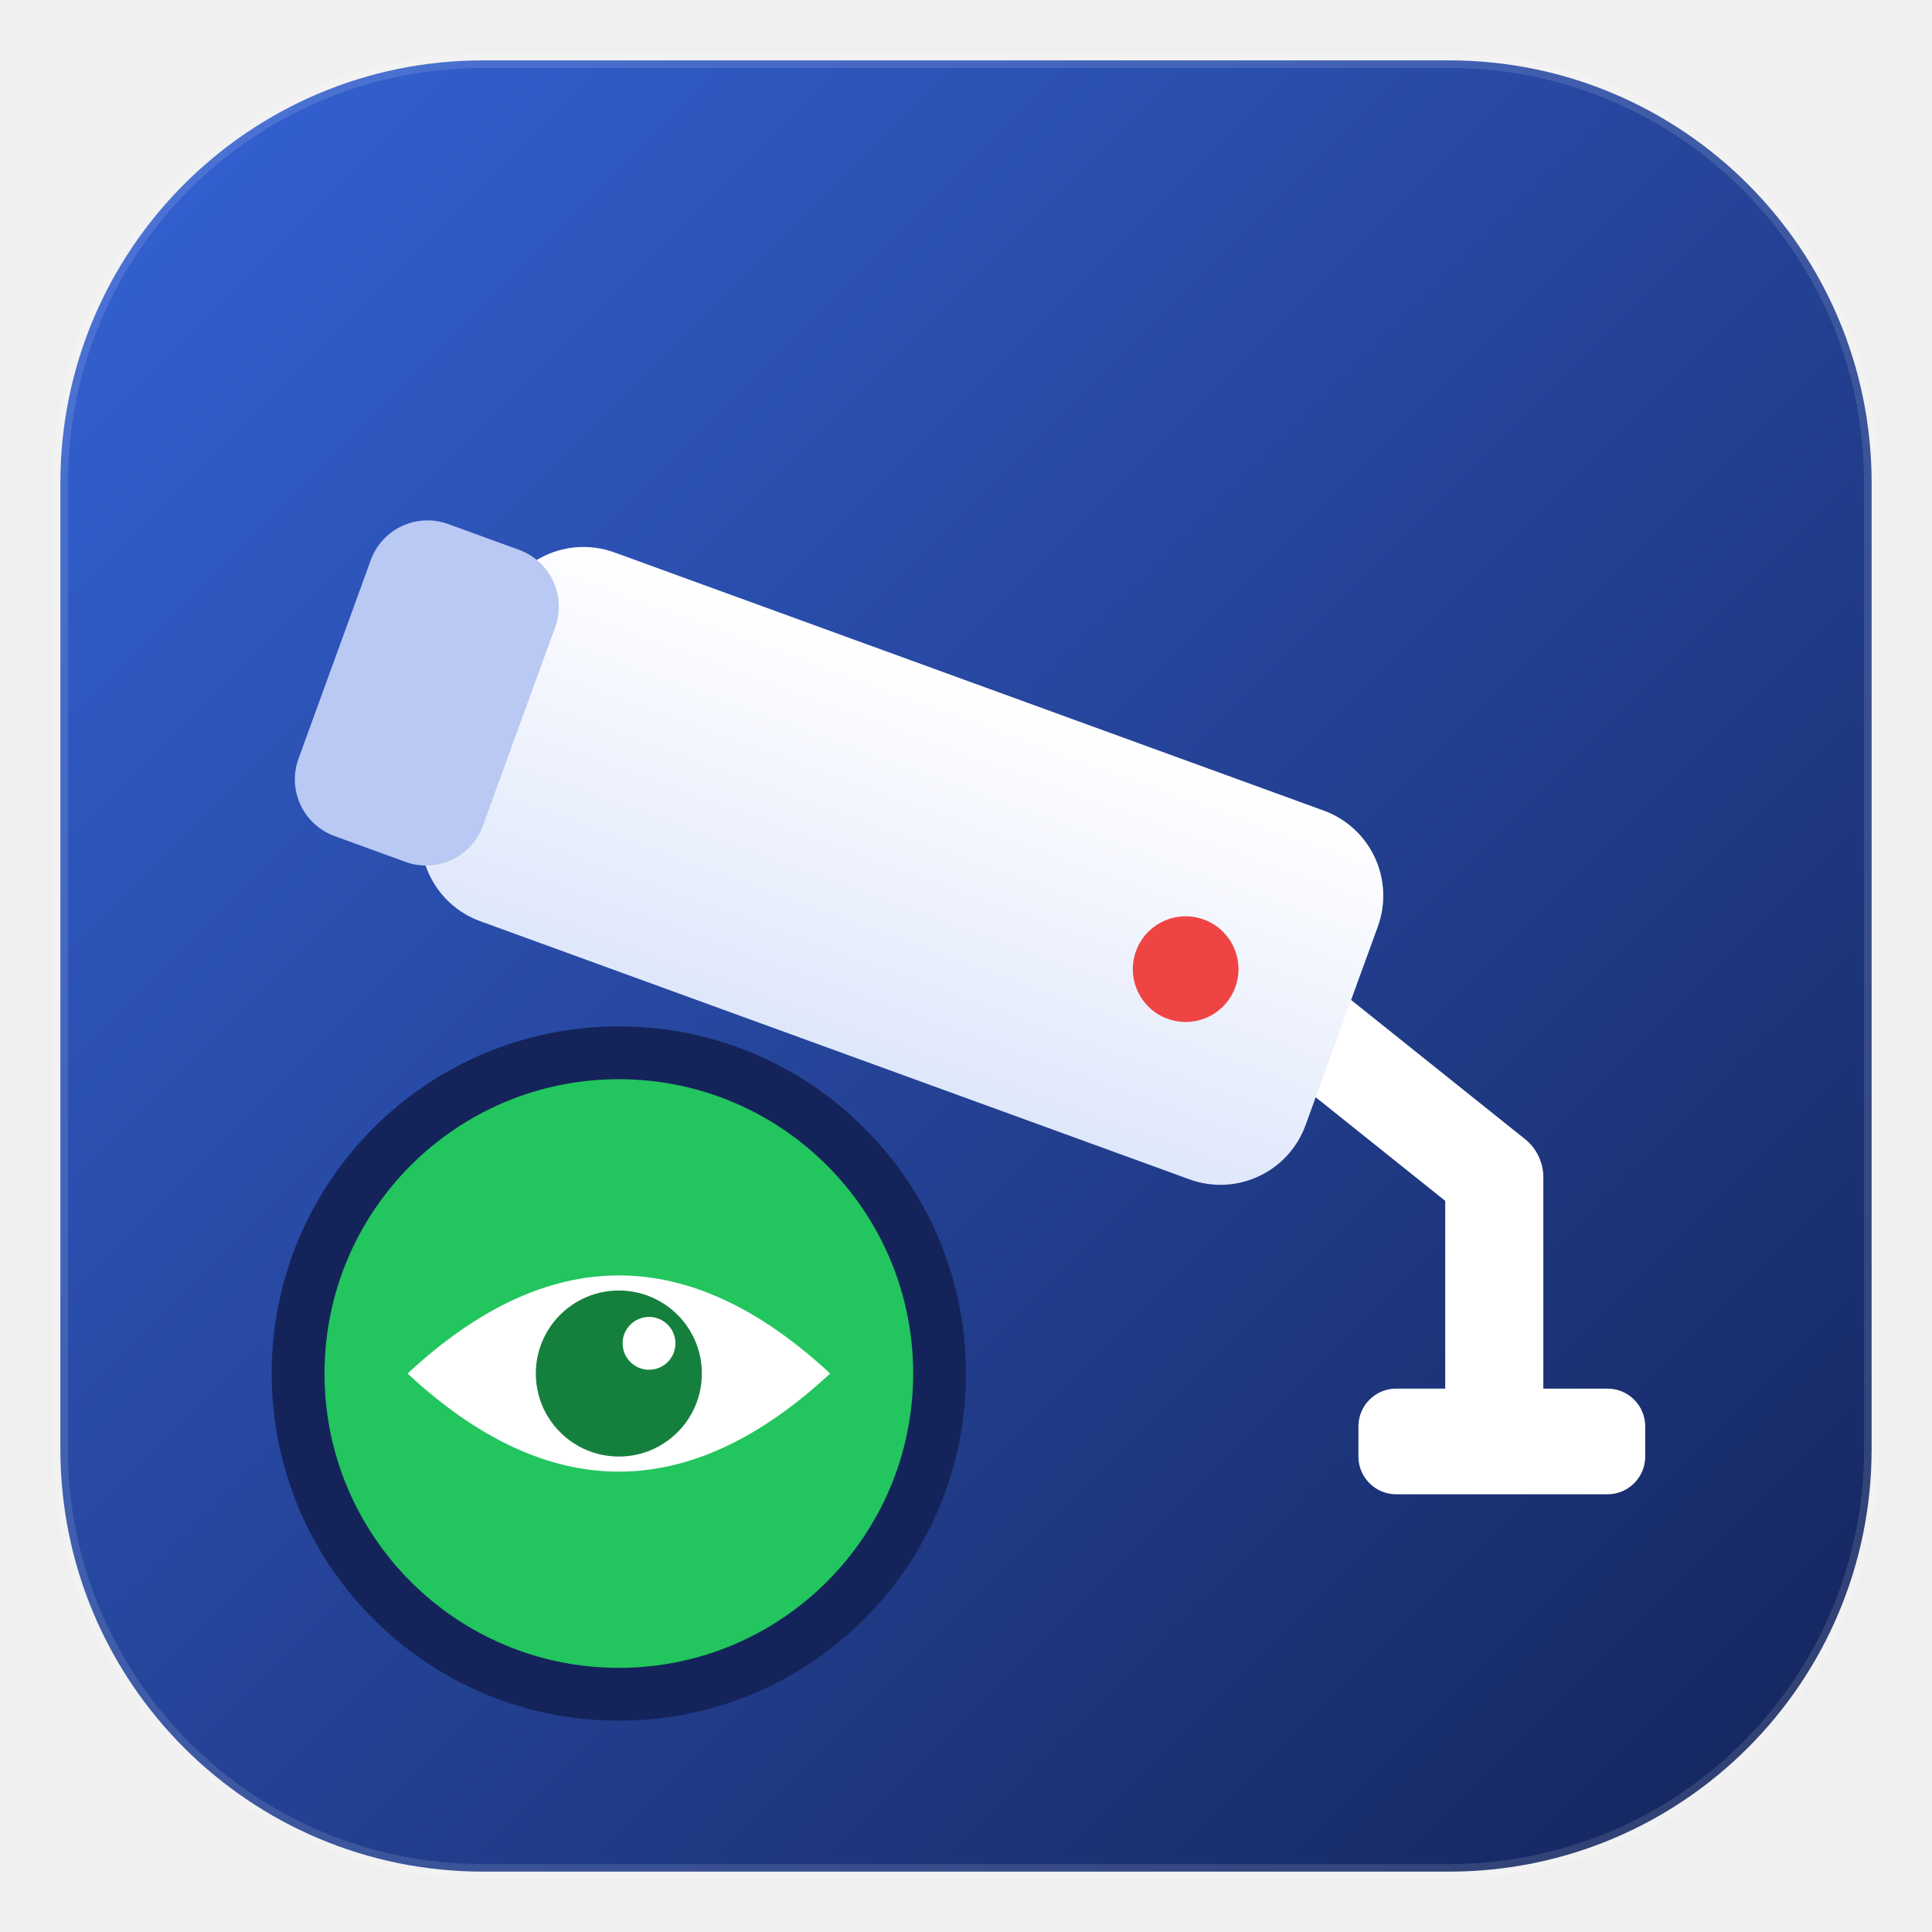
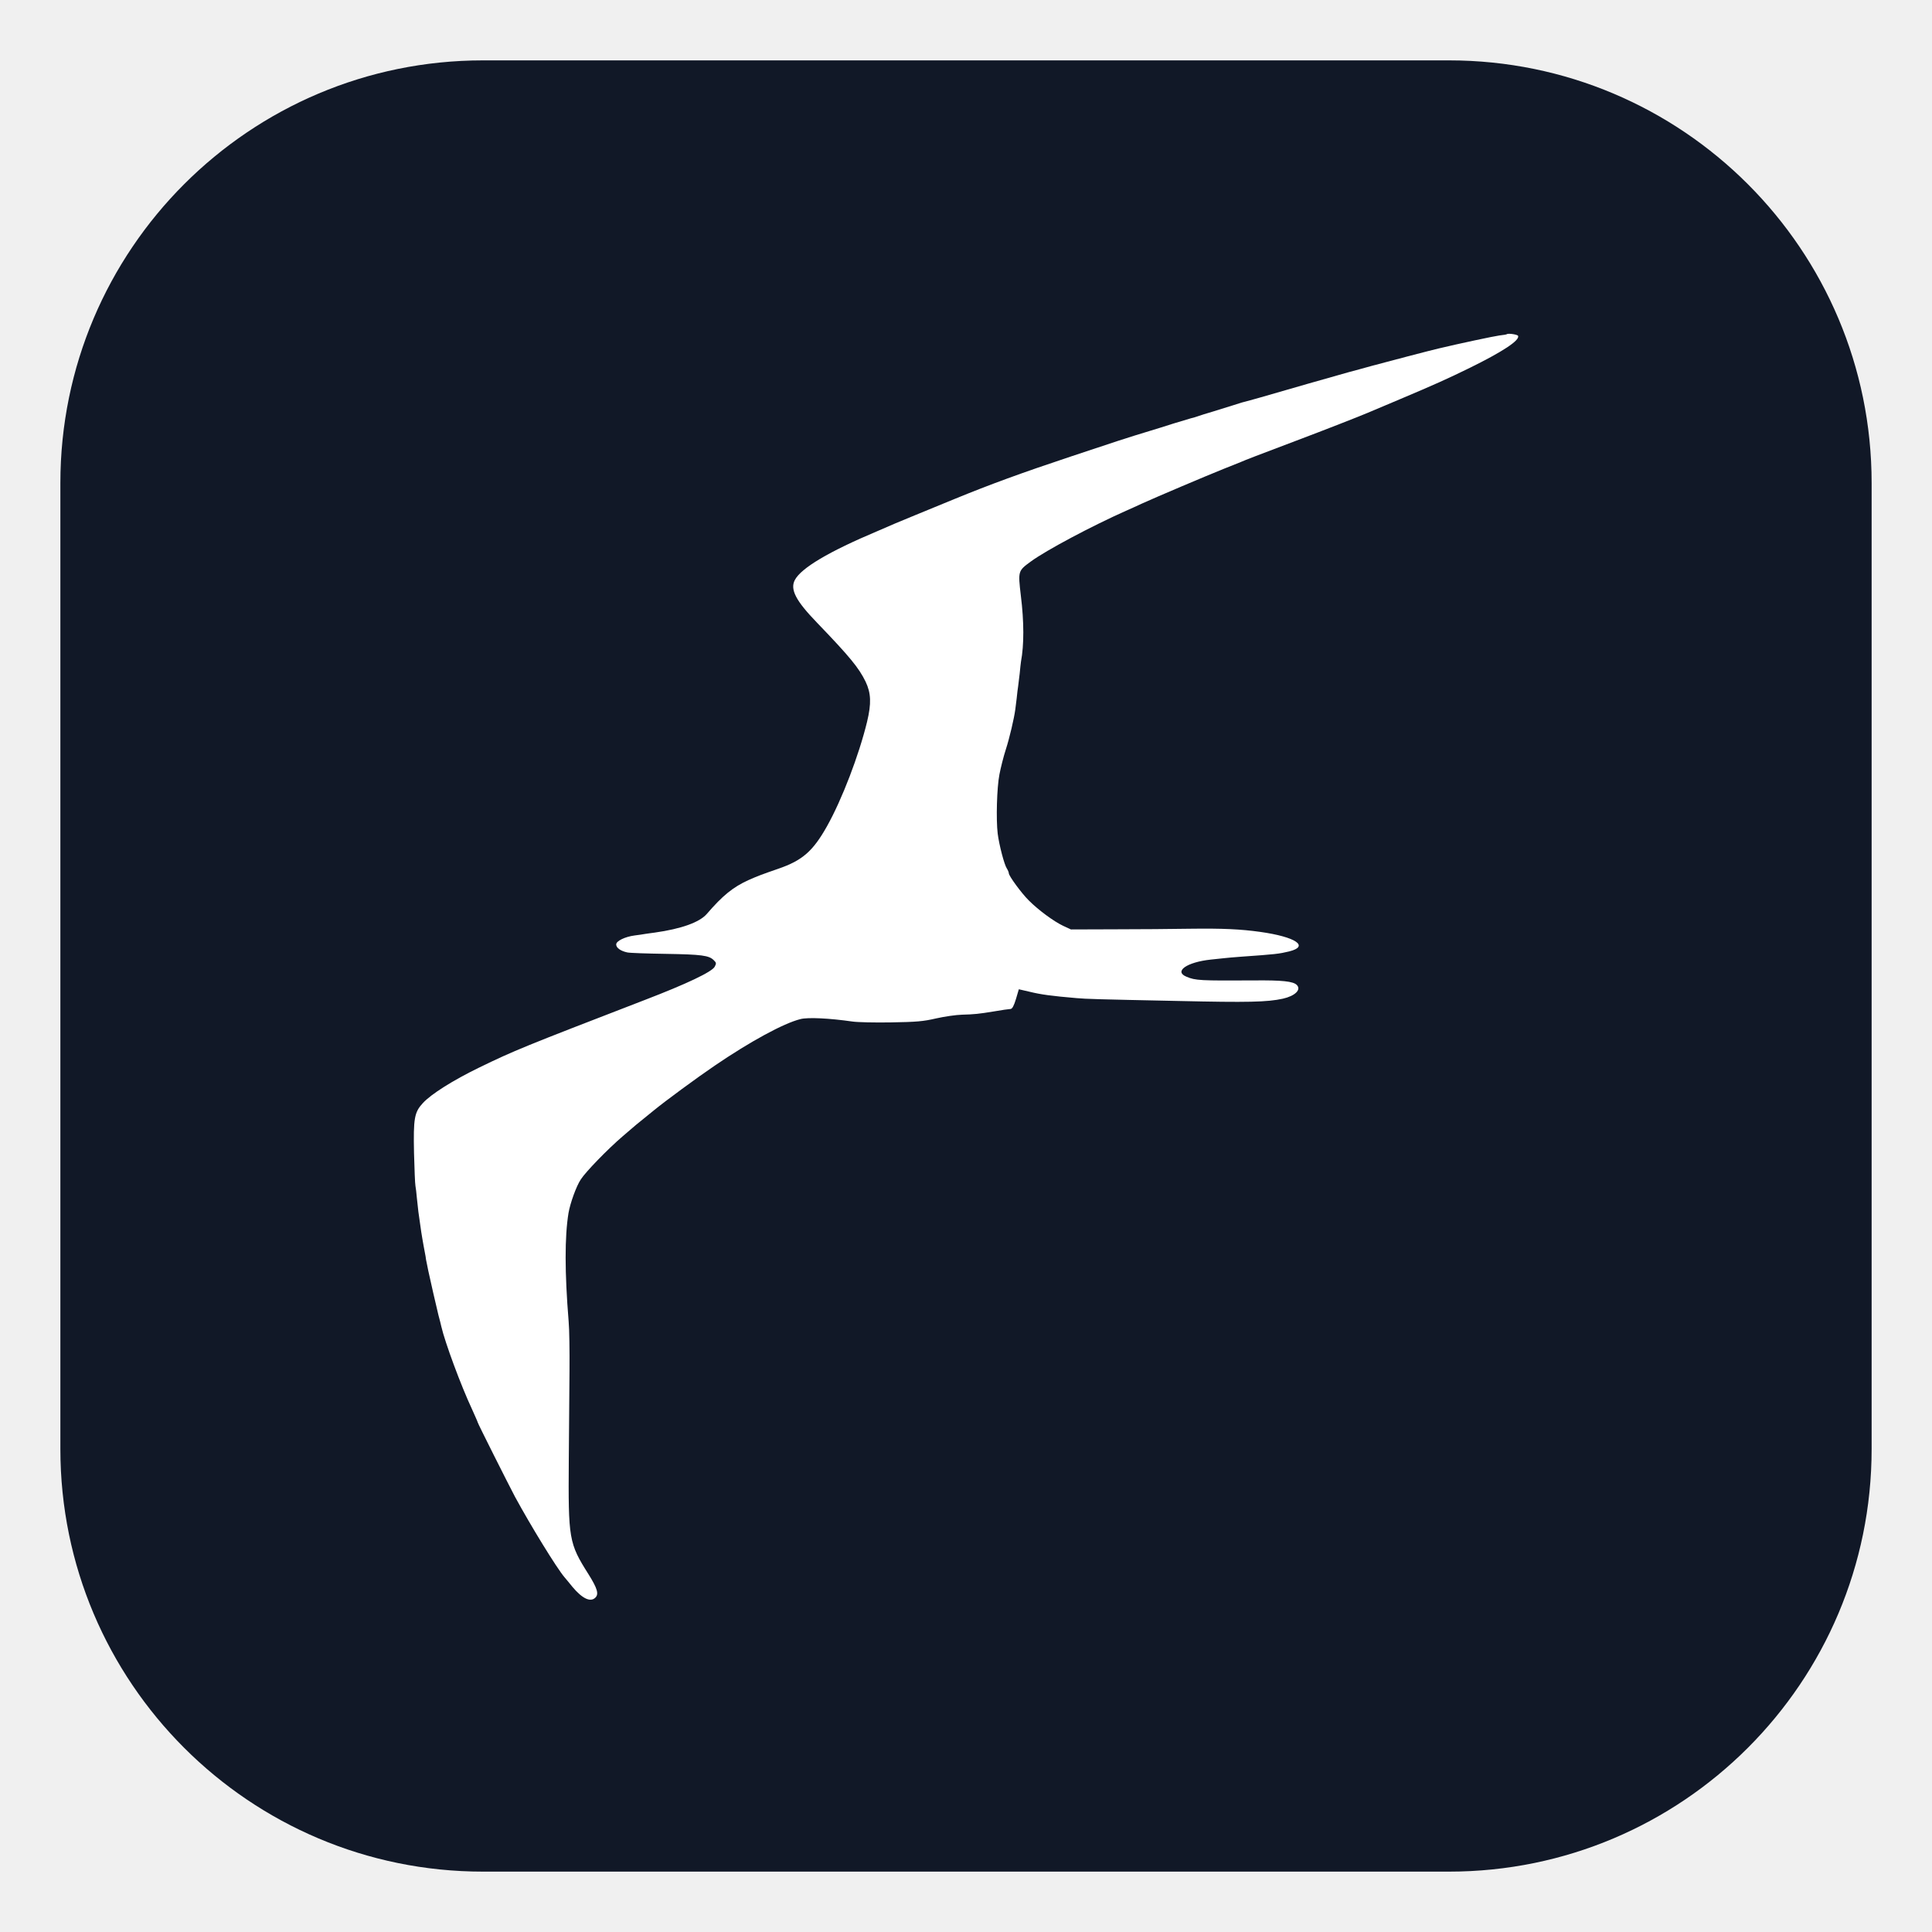
<svg xmlns="http://www.w3.org/2000/svg" width="256" height="256" viewBox="0 0 256 256">
-   <defs>
-     <linearGradient id="bg" x1="0" y1="0" x2="1" y2="1">
-       <stop offset="0" stop-color="#3563d6" />
-       <stop offset="1" stop-color="#14245a" />
-     </linearGradient>
-     <linearGradient id="body" x1="0" y1="0" x2="0" y2="1">
-       <stop offset="0" stop-color="#ffffff" />
-       <stop offset="1" stop-color="#dfe7fb" />
-     </linearGradient>
-   </defs>
-   <rect x="8" y="8" width="240" height="240" rx="56" fill="url(#bg)" />
-   <rect x="8" y="8" width="240" height="240" rx="56" fill="none" stroke="#ffffff" stroke-opacity="0.12" stroke-width="2" />
-   <path d="M168 132 L198 156 L198 190" fill="none" stroke="#ffffff" stroke-width="13" stroke-linecap="round" stroke-linejoin="round" />
-   <rect x="180" y="184" width="38" height="14" rx="5" fill="#ffffff" />
-   <g transform="rotate(20 112 112)">
-     <rect x="58" y="86" width="124" height="52" rx="12" fill="url(#body)" />
-     <rect x="40" y="90" width="26" height="44" rx="8" fill="#b9c9f3" />
-     <circle cx="160" cy="112" r="7" fill="#ef4444" />
-   </g>
-   <circle cx="82" cy="182" r="46" fill="#14245a" />
-   <circle cx="82" cy="182" r="39" fill="#22c55e" />
-   <path d="M54 182 Q82 156 110 182 Q82 208 54 182 Z" fill="#ffffff" />
-   <circle cx="82" cy="182" r="11" fill="#15803d" />
-   <circle cx="86" cy="178" r="3.5" fill="#ffffff" />
+   <rect x="8" y="8" width="240" height="240" rx="56" fill="#111827" />
+   <svg x="44" y="44" width="168" height="168" viewBox="0 0 888 888">
+     <g transform="translate(0,888) scale(0.1,-0.1)" fill="#ffffff" stroke="none">
+       <path d="M8228 8865 c-2 -2 -25 -6 -53 -9 -38 -5 -278 -56 -425 -91 -33 -7 -381 -98 -465 -121 -49 -14 -124 -34 -165 -45 -67 -18 -485 -138 -615 -176 -50 -14 -106 -30 -135 -37 -8 -2 -35 -11 -60 -19 -25 -8 -85 -27 -135 -42 -49 -14 -101 -31 -115 -36 -14 -5 -34 -11 -45 -13 -11 -3 -65 -19 -120 -36 -55 -18 -127 -40 -160 -50 -175 -53 -247 -77 -550 -178 -364 -121 -578 -200 -820 -299 -88 -36 -214 -88 -280 -115 -66 -27 -129 -53 -140 -58 -11 -5 -67 -29 -125 -54 -342 -144 -535 -259 -579 -343 -34 -66 7 -145 156 -299 229 -238 293 -316 340 -413 38 -80 41 -152 10 -281 -57 -234 -175 -543 -281 -732 -98 -174 -172 -239 -341 -297 -116 -40 -147 -52 -210 -80 -107 -49 -179 -107 -290 -236 -51 -59 -179 -105 -365 -131 -19 -2 -48 -7 -65 -9 -16 -3 -50 -8 -75 -11 -69 -9 -130 -39 -130 -63 0 -24 31 -46 78 -56 18 -4 139 -8 270 -10 250 -4 302 -11 335 -44 19 -18 19 -23 7 -46 -19 -36 -198 -121 -490 -233 -850 -328 -914 -354 -1159 -473 -185 -90 -337 -186 -395 -249 -60 -65 -67 -107 -62 -350 3 -113 7 -216 10 -230 3 -14 7 -52 10 -85 7 -70 14 -128 21 -170 2 -16 7 -48 10 -70 3 -22 11 -64 16 -94 6 -30 12 -64 14 -75 1 -12 5 -34 9 -51 3 -16 8 -39 10 -50 12 -57 58 -258 71 -310 9 -33 18 -69 20 -79 25 -110 138 -416 216 -582 21 -47 39 -87 39 -90 0 -7 217 -438 261 -521 109 -201 293 -501 347 -564 11 -13 37 -44 56 -68 69 -82 126 -109 160 -75 26 25 14 65 -48 164 -138 218 -142 245 -138 800 2 206 4 488 5 625 1 138 -1 293 -6 345 -28 345 -28 594 -1 760 12 69 54 187 86 235 33 52 188 212 293 302 98 84 108 93 144 121 19 15 52 42 75 61 78 64 302 229 426 313 248 169 483 297 600 326 53 14 205 6 365 -17 33 -5 155 -8 270 -6 179 3 226 7 316 28 58 13 140 25 182 26 82 2 120 6 217 22 73 12 97 16 122 18 12 1 23 21 38 70 l20 68 74 -17 c81 -20 155 -30 331 -45 69 -6 132 -8 715 -20 484 -11 620 -8 729 16 85 19 131 63 98 96 -25 26 -104 34 -302 32 -373 -2 -408 -1 -471 26 -90 37 2 102 171 120 33 3 76 8 95 10 19 2 71 7 115 10 243 17 267 20 338 37 145 36 47 102 -203 137 -136 19 -262 25 -490 22 -124 -2 -362 -4 -530 -4 l-305 -1 -56 26 c-65 31 -171 109 -238 176 -52 51 -141 173 -141 191 0 6 -6 22 -14 34 -18 27 -54 165 -64 244 -12 98 -6 322 12 414 9 47 29 127 45 176 26 80 58 218 66 278 1 11 6 47 10 80 3 33 8 70 10 83 2 13 7 53 11 90 3 37 8 74 9 83 22 118 22 279 -1 464 -20 172 -20 172 70 238 108 79 426 248 666 355 25 11 77 34 115 52 92 42 443 191 570 242 55 22 109 44 120 48 24 11 130 52 390 150 199 75 449 173 500 195 17 7 118 50 225 95 237 100 333 143 490 220 229 113 348 191 337 223 -3 10 -70 20 -79 12z" />
+     </g>
+   </svg>
</svg>
